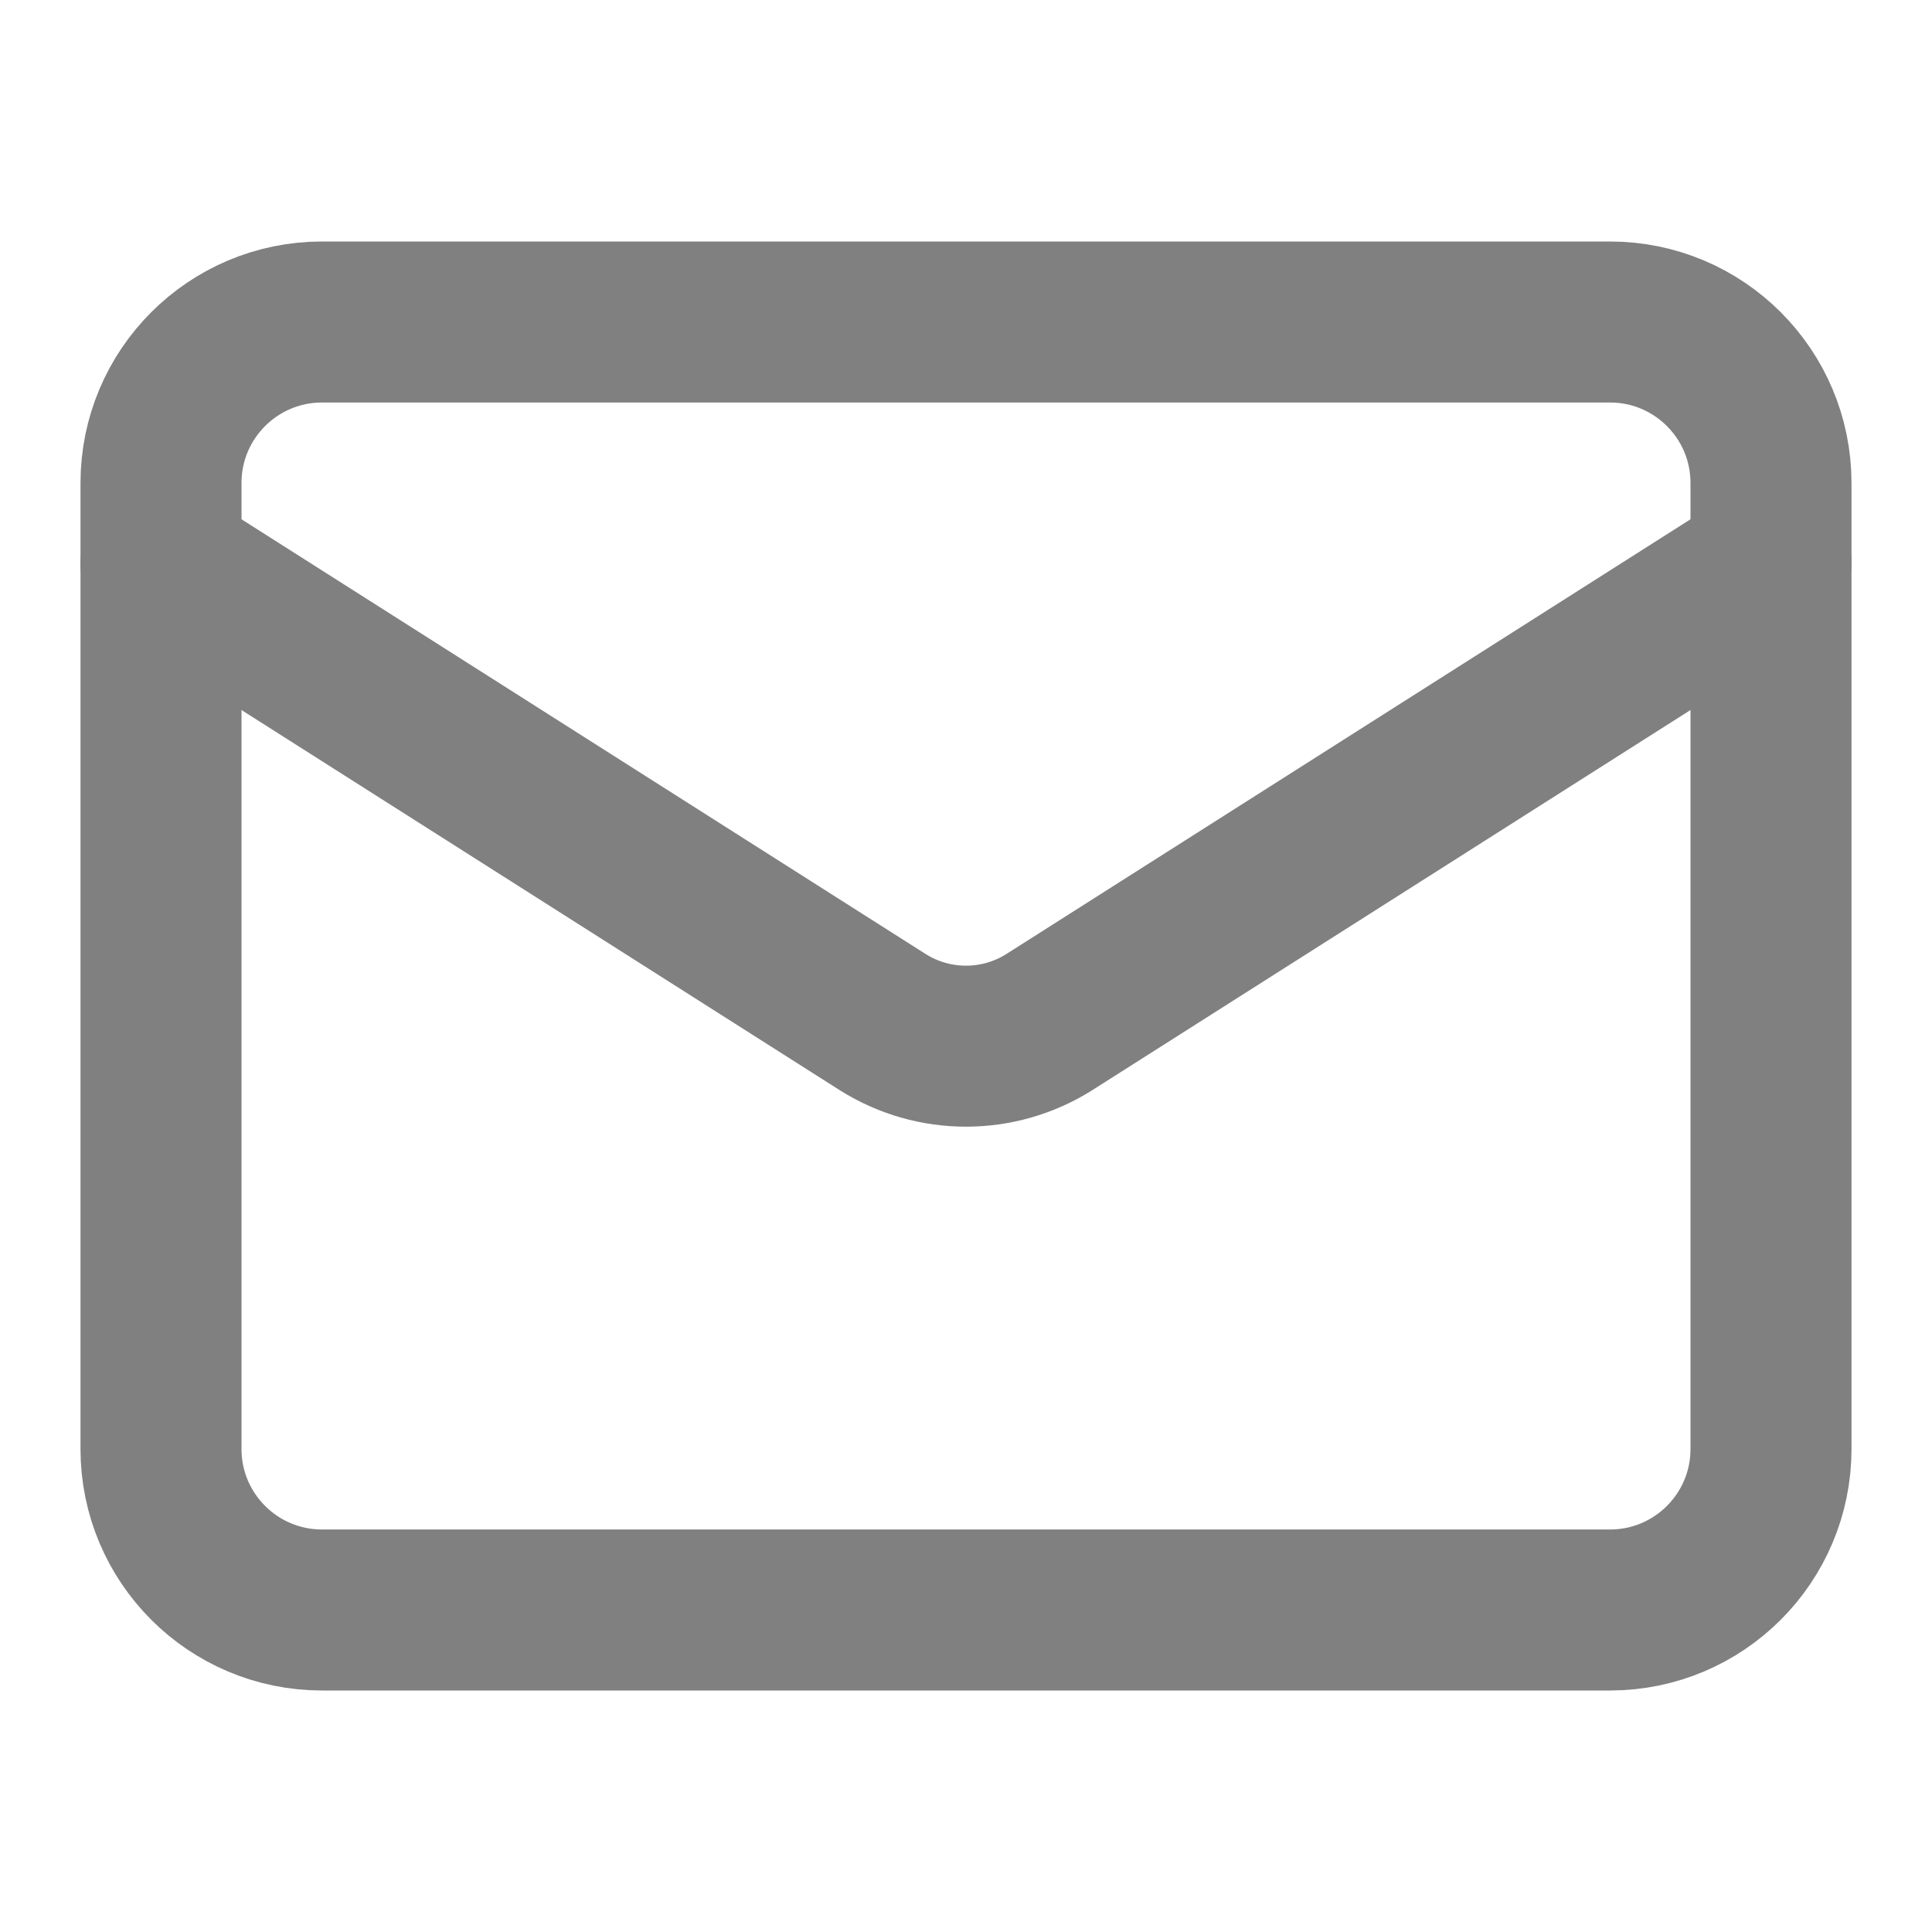
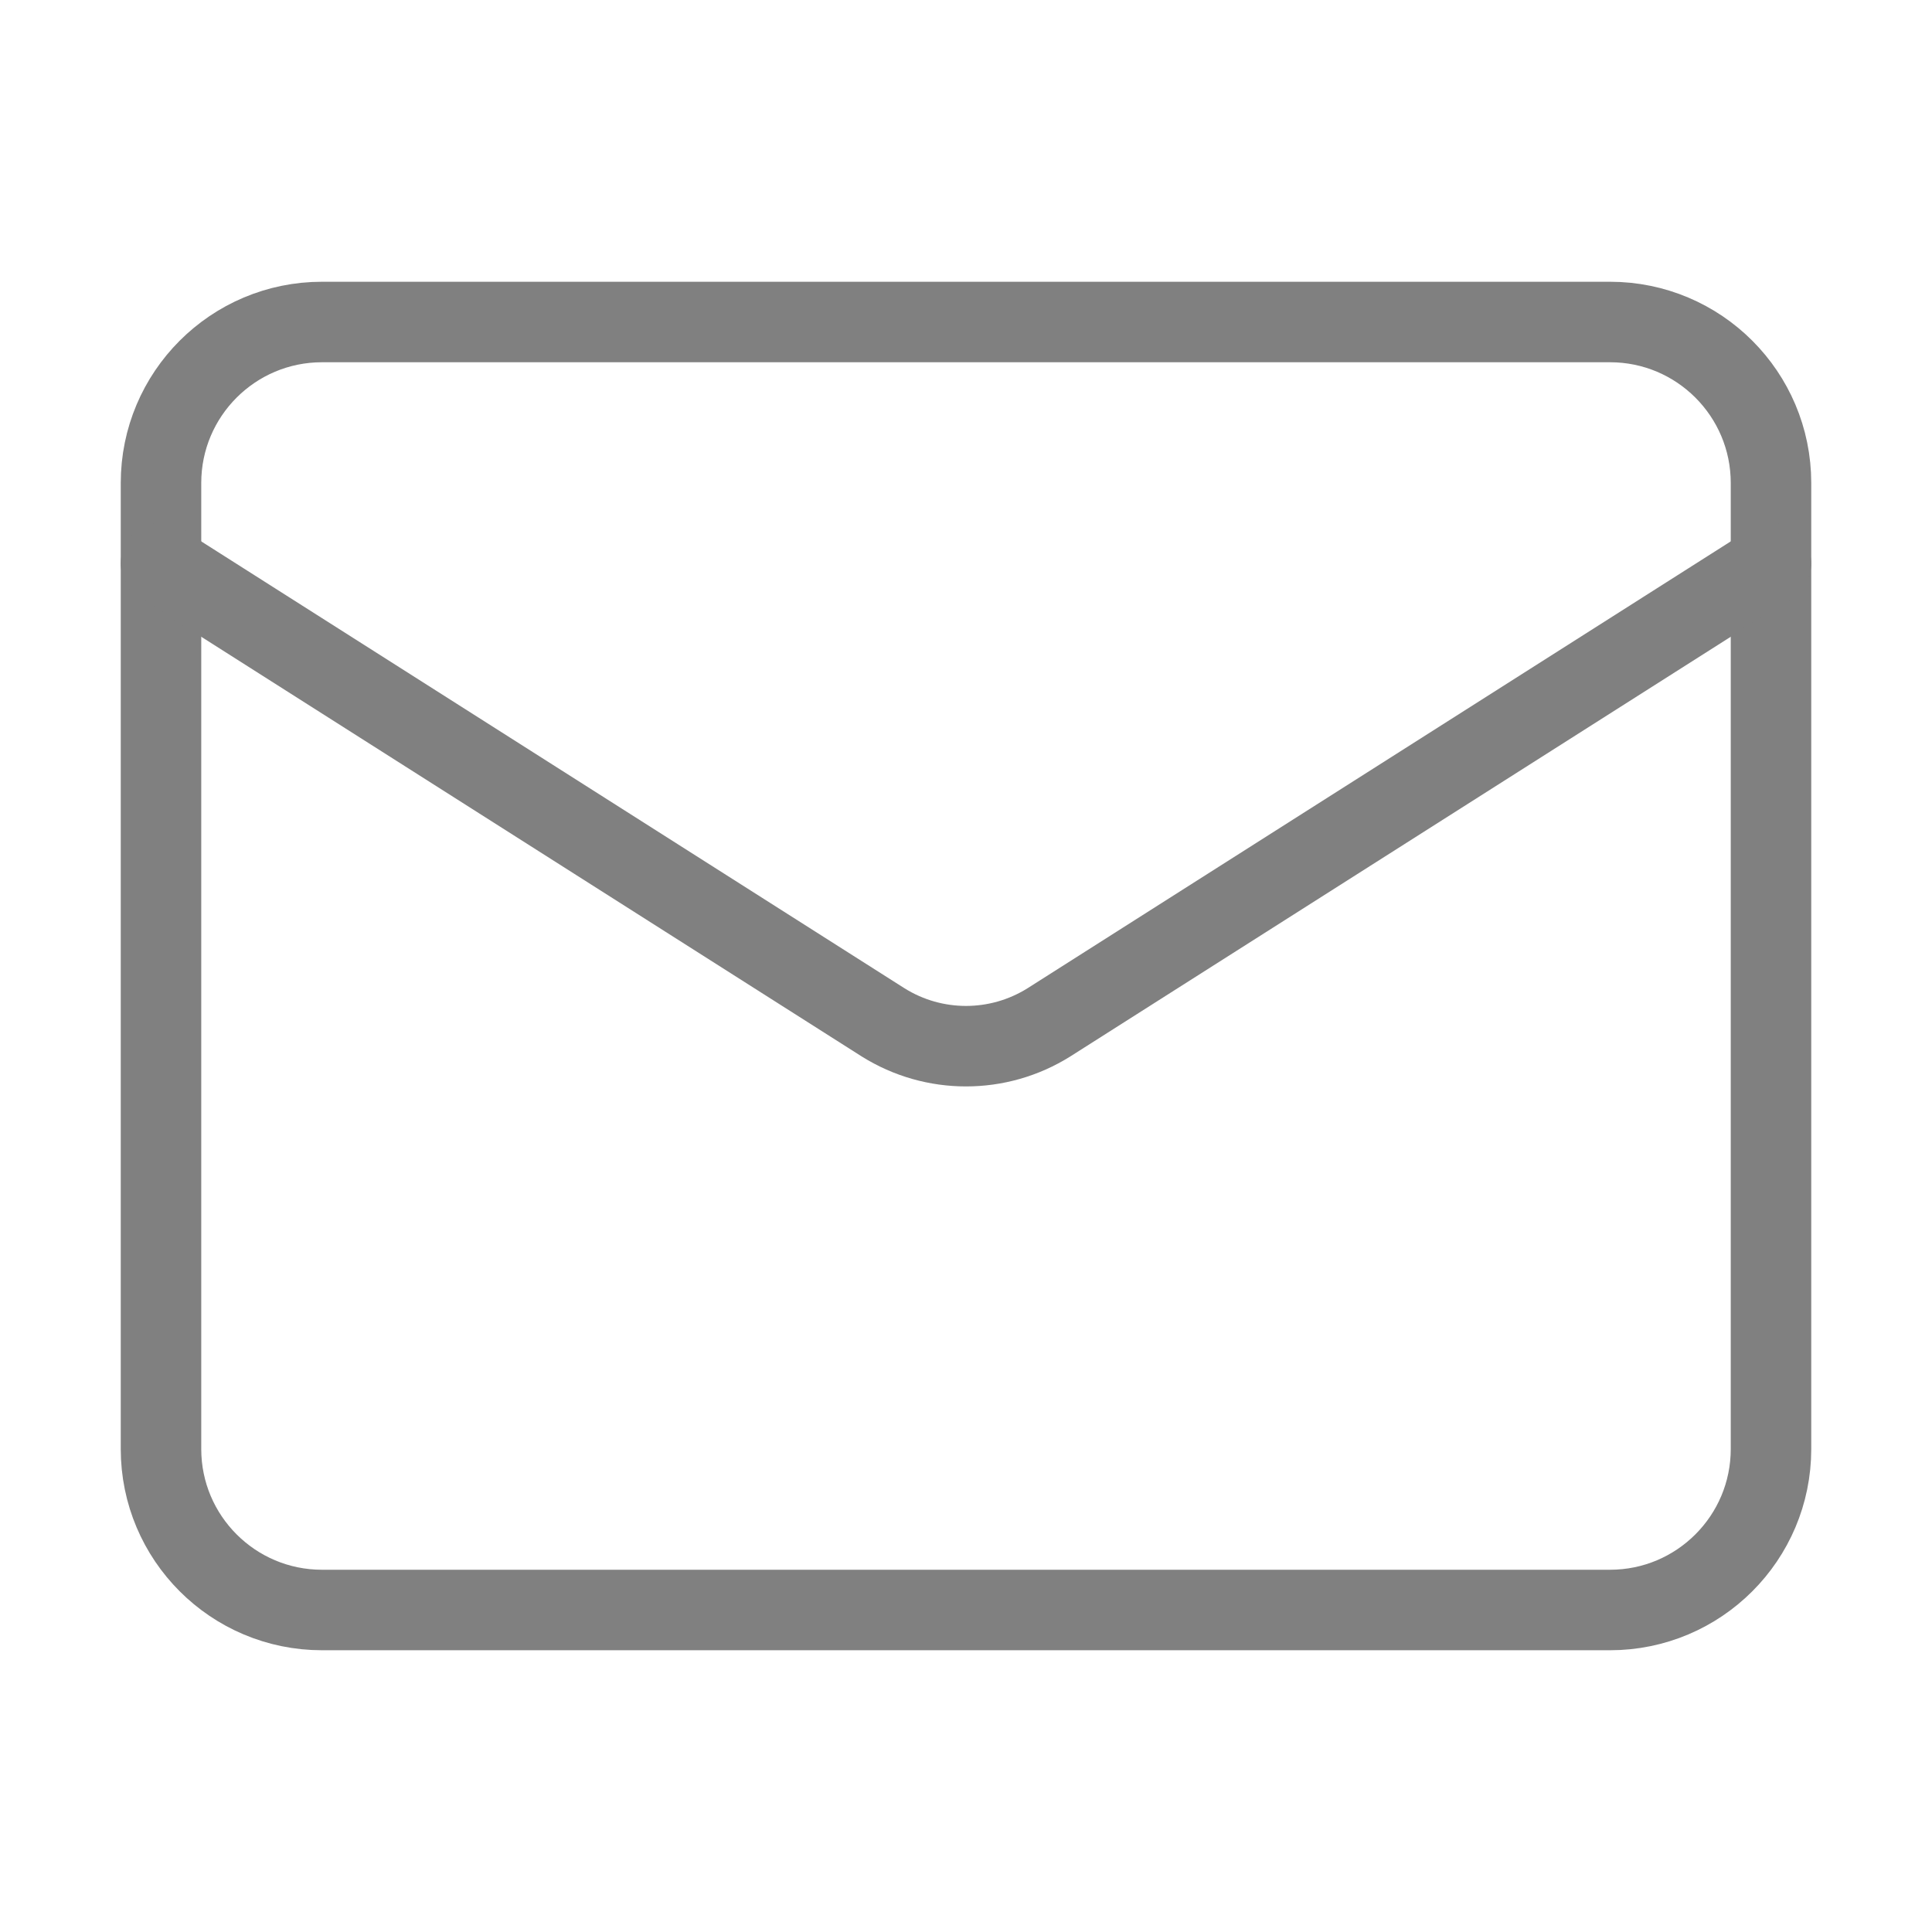
- <svg xmlns="http://www.w3.org/2000/svg" width="24" height="24" fill="none" stroke="gray" stroke-linecap="round" stroke-linejoin="round" stroke-width="2" class="lucide lucide-mail" viewBox="0 0 24 24">
+ <svg xmlns="http://www.w3.org/2000/svg" width="24" height="24" fill="none" stroke="gray" stroke-linecap="round" stroke-linejoin="round" strokeWidth="2" class="lucide lucide-mail" viewBox="0 0 24 24">
  <rect width="20" height="16" x="2" y="4" rx="2" />
  <path d="m22 7-8.97 5.7a1.94 1.94 0 0 1-2.06 0L2 7" />
</svg>
